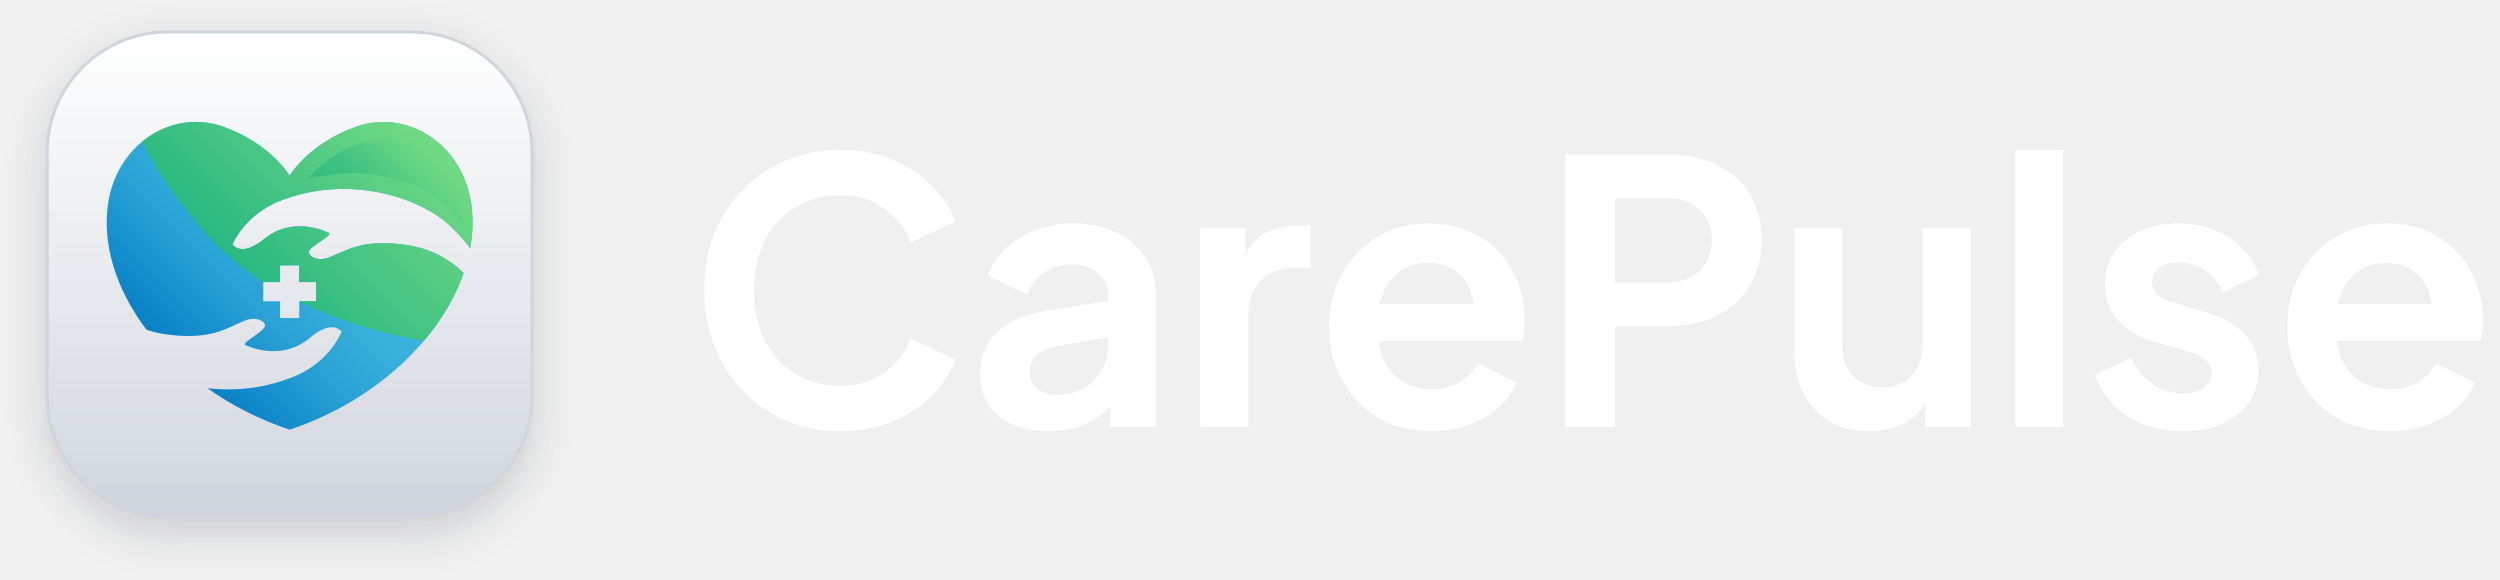
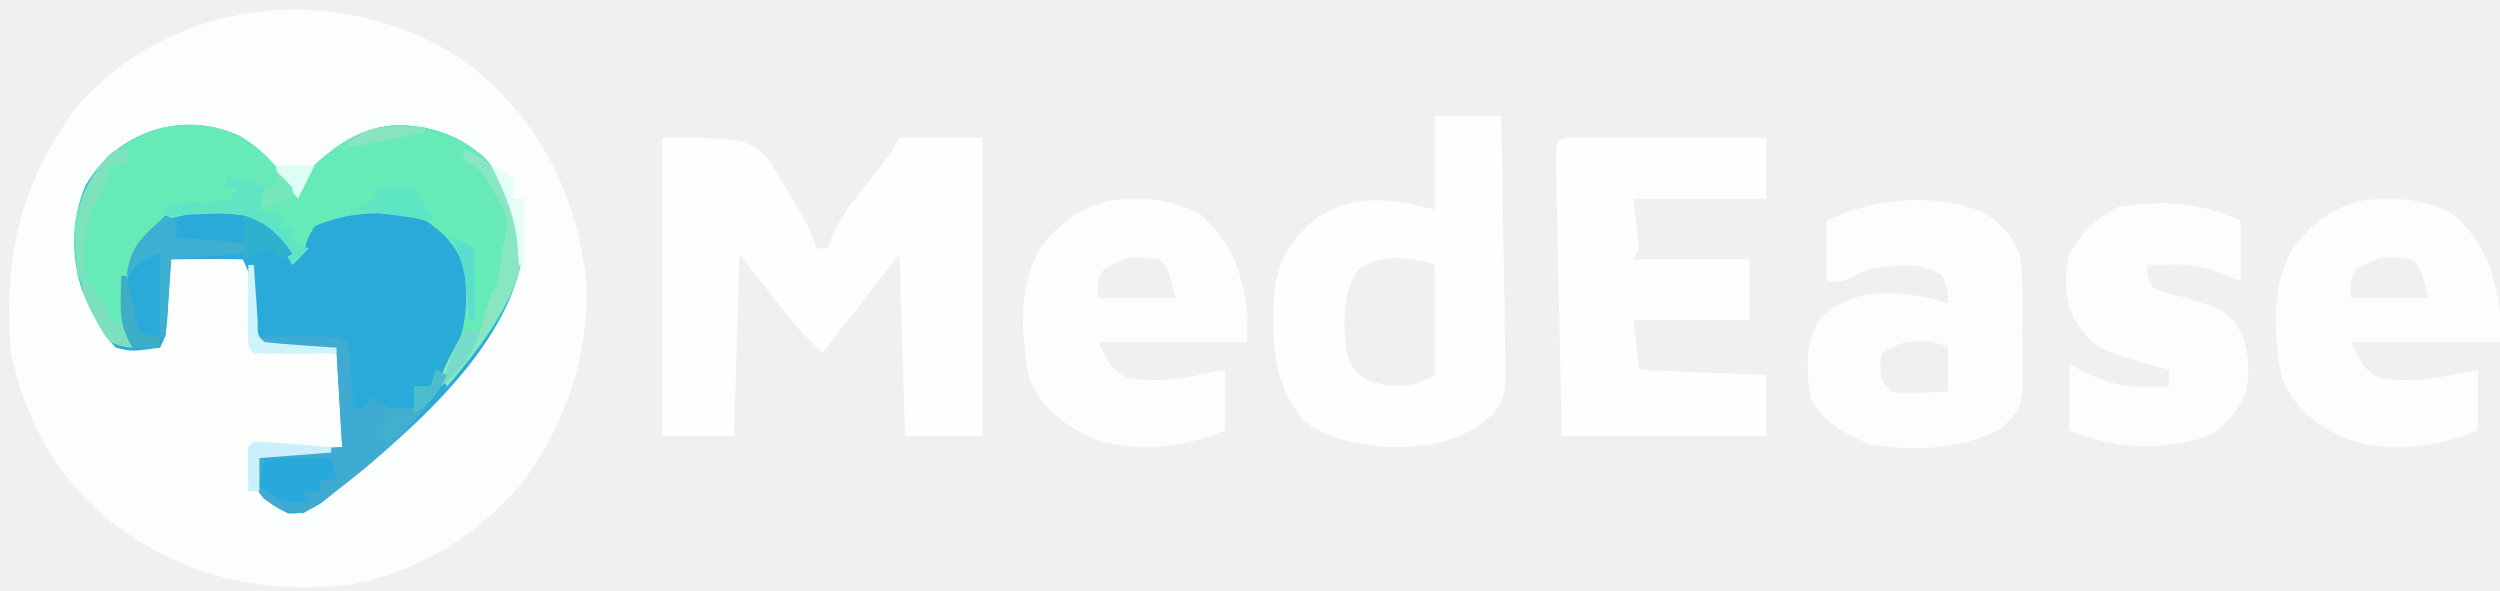
- <svg xmlns="http://www.w3.org/2000/svg" width="164" height="38" viewBox="0 0 164 38" fill="none">
-   <g filter="url(#filter0_dd_4155_249)">
-     <rect x="3.1" y="2.1" width="31.8" height="31.8" rx="7.9" fill="white" />
-     <rect x="3.1" y="2.1" width="31.8" height="31.8" rx="7.9" fill="url(#paint0_linear_4155_249)" />
-     <rect x="3.1" y="2.1" width="31.8" height="31.8" rx="7.9" stroke="#D0D5DD" stroke-width="0.2" />
-     <path d="M18.355 13.183C22.71 11.45 27.474 12.818 29.637 14.913C30.106 15.367 30.504 15.828 30.845 16.285C31.039 15.211 31.055 14.14 30.868 13.105C30.185 9.326 26.619 7.186 23.423 8.291C20.241 9.392 19 11.532 19 11.532C19 11.532 17.759 9.392 14.578 8.291C11.381 7.186 7.816 9.327 7.133 13.105C6.628 15.894 7.584 18.939 9.61 21.63C10.037 21.773 10.485 21.881 10.959 21.943C13.798 22.316 14.818 21.557 16.018 21.049C16.814 20.711 17.413 21.094 17.384 21.363C17.339 21.779 15.769 22.489 16.106 22.639C17.435 23.228 19.072 23.233 20.305 22.18C21.838 20.871 22.411 21.766 22.411 21.766C22.411 21.766 21.65 23.708 19.358 24.672C17.446 25.476 15.442 25.674 13.611 25.468C15.19 26.585 17.003 27.52 19 28.188C24.71 26.278 28.928 22.187 30.415 17.91C29.407 16.916 28.172 16.299 26.699 16.076C23.867 15.647 22.832 16.386 21.623 16.871C20.82 17.193 20.229 16.798 20.263 16.53C20.316 16.115 21.9 15.435 21.566 15.279C20.249 14.663 18.613 14.626 17.358 15.655C15.8 16.933 15.245 16.027 15.245 16.027C15.245 16.027 16.044 14.101 18.355 13.183ZM17.271 18.505H18.371V17.405H19.63V18.505H20.73V19.764H19.63V20.864H18.371V19.764H17.271V18.505Z" fill="url(#paint1_linear_4155_249)" />
-     <path d="M17.271 18.505H18.371V17.405H19.63V18.505H20.73V19.764H19.638C21.26 20.583 24.238 21.803 27.818 22.345C28.996 20.952 29.881 19.443 30.414 17.91C29.407 16.916 28.171 16.3 26.699 16.076C23.867 15.647 22.832 16.386 21.623 16.871C20.82 17.193 20.228 16.798 20.263 16.53C20.316 16.115 21.9 15.435 21.566 15.279C20.249 14.663 18.612 14.626 17.358 15.655C15.8 16.933 15.244 16.027 15.244 16.027C15.244 16.027 16.044 14.101 18.354 13.182C22.71 11.45 27.474 12.818 29.637 14.913C30.106 15.367 30.504 15.827 30.845 16.285C31.039 15.21 31.055 14.14 30.868 13.105C30.184 9.326 26.619 7.185 23.423 8.291C20.241 9.392 19 11.532 19 11.532C19 11.532 17.759 9.392 14.577 8.291C12.752 7.659 10.807 8.088 9.346 9.275C10.032 10.744 10.836 12.117 13.125 14.877C14.987 17.122 17.271 18.505 17.271 18.505Z" fill="url(#paint2_linear_4155_249)" />
-     <path opacity="0.31" d="M27.277 9.649C24.271 8.139 21.169 10.489 20.185 11.73C21.882 11.372 23.367 11.189 25.246 11.584C28.025 12.168 29.065 13.171 30.306 14.654C30.087 11.907 28.352 10.19 27.277 9.649Z" fill="url(#paint3_linear_4155_249)" />
-   </g>
-   <path d="M55.128 28.288C53.848 28.288 52.664 28.056 51.576 27.592C50.504 27.128 49.56 26.48 48.744 25.648C47.944 24.816 47.32 23.84 46.872 22.72C46.424 21.6 46.2 20.376 46.2 19.048C46.2 17.72 46.416 16.496 46.848 15.376C47.296 14.24 47.92 13.264 48.72 12.448C49.536 11.616 50.488 10.976 51.576 10.528C52.664 10.064 53.848 9.832 55.128 9.832C56.408 9.832 57.552 10.048 58.56 10.48C59.584 10.912 60.448 11.488 61.152 12.208C61.856 12.912 62.36 13.688 62.664 14.536L59.736 15.904C59.4 15.008 58.832 14.272 58.032 13.696C57.232 13.104 56.264 12.808 55.128 12.808C54.008 12.808 53.016 13.072 52.152 13.6C51.304 14.128 50.64 14.856 50.16 15.784C49.696 16.712 49.464 17.8 49.464 19.048C49.464 20.296 49.696 21.392 50.16 22.336C50.64 23.264 51.304 23.992 52.152 24.52C53.016 25.048 54.008 25.312 55.128 25.312C56.264 25.312 57.232 25.024 58.032 24.448C58.832 23.856 59.4 23.112 59.736 22.216L62.664 23.584C62.36 24.432 61.856 25.216 61.152 25.936C60.448 26.64 59.584 27.208 58.56 27.64C57.552 28.072 56.408 28.288 55.128 28.288ZM68.776 28.288C67.864 28.288 67.072 28.136 66.4 27.832C65.728 27.528 65.208 27.096 64.84 26.536C64.472 25.96 64.288 25.296 64.288 24.544C64.288 23.824 64.448 23.184 64.768 22.624C65.088 22.048 65.584 21.568 66.256 21.184C66.928 20.8 67.776 20.528 68.8 20.368L73.072 19.672V22.072L69.4 22.696C68.776 22.808 68.312 23.008 68.008 23.296C67.704 23.584 67.552 23.96 67.552 24.424C67.552 24.872 67.72 25.232 68.056 25.504C68.408 25.76 68.84 25.888 69.352 25.888C70.008 25.888 70.584 25.752 71.08 25.48C71.592 25.192 71.984 24.8 72.256 24.304C72.544 23.808 72.688 23.264 72.688 22.672V19.312C72.688 18.752 72.464 18.288 72.016 17.92C71.584 17.536 71.008 17.344 70.288 17.344C69.616 17.344 69.016 17.528 68.488 17.896C67.976 18.248 67.6 18.72 67.36 19.312L64.792 18.064C65.048 17.376 65.448 16.784 65.992 16.288C66.552 15.776 67.208 15.376 67.96 15.088C68.712 14.8 69.528 14.656 70.408 14.656C71.48 14.656 72.424 14.856 73.24 15.256C74.056 15.64 74.688 16.184 75.136 16.888C75.6 17.576 75.832 18.384 75.832 19.312V28H72.856V25.768L73.528 25.72C73.192 26.28 72.792 26.752 72.328 27.136C71.864 27.504 71.336 27.792 70.744 28C70.152 28.192 69.496 28.288 68.776 28.288ZM78.737 28V14.944H81.689V17.848L81.449 17.416C81.753 16.44 82.225 15.76 82.865 15.376C83.521 14.992 84.305 14.8 85.217 14.8H85.985V17.584H84.857C83.961 17.584 83.241 17.864 82.697 18.424C82.153 18.968 81.881 19.736 81.881 20.728V28H78.737ZM93.906 28.288C92.562 28.288 91.386 27.984 90.378 27.376C89.37 26.768 88.586 25.944 88.026 24.904C87.466 23.864 87.186 22.712 87.186 21.448C87.186 20.136 87.466 18.976 88.026 17.968C88.602 16.944 89.378 16.136 90.354 15.544C91.346 14.952 92.45 14.656 93.666 14.656C94.69 14.656 95.586 14.824 96.354 15.16C97.138 15.496 97.802 15.96 98.346 16.552C98.89 17.144 99.306 17.824 99.594 18.592C99.882 19.344 100.026 20.16 100.026 21.04C100.026 21.264 100.01 21.496 99.978 21.736C99.962 21.976 99.922 22.184 99.858 22.36H89.778V19.96H98.082L96.594 21.088C96.738 20.352 96.698 19.696 96.474 19.12C96.266 18.544 95.914 18.088 95.418 17.752C94.938 17.416 94.354 17.248 93.666 17.248C93.01 17.248 92.426 17.416 91.914 17.752C91.402 18.072 91.01 18.552 90.738 19.192C90.482 19.816 90.386 20.576 90.45 21.472C90.386 22.272 90.49 22.984 90.762 23.608C91.05 24.216 91.466 24.688 92.01 25.024C92.57 25.36 93.21 25.528 93.93 25.528C94.65 25.528 95.258 25.376 95.754 25.072C96.266 24.768 96.666 24.36 96.954 23.848L99.498 25.096C99.242 25.72 98.842 26.272 98.298 26.752C97.754 27.232 97.106 27.608 96.354 27.88C95.618 28.152 94.802 28.288 93.906 28.288ZM102.673 28V10.12H109.345C110.561 10.12 111.633 10.344 112.561 10.792C113.505 11.224 114.241 11.864 114.769 12.712C115.297 13.544 115.561 14.56 115.561 15.76C115.561 16.944 115.289 17.96 114.745 18.808C114.217 19.64 113.489 20.28 112.561 20.728C111.633 21.176 110.561 21.4 109.345 21.4H105.937V28H102.673ZM105.937 18.52H109.393C109.985 18.52 110.497 18.408 110.929 18.184C111.361 17.944 111.697 17.616 111.937 17.2C112.177 16.784 112.297 16.304 112.297 15.76C112.297 15.2 112.177 14.72 111.937 14.32C111.697 13.904 111.361 13.584 110.929 13.36C110.497 13.12 109.985 13 109.393 13H105.937V18.52ZM122.628 28.288C121.62 28.288 120.74 28.064 119.988 27.616C119.252 27.168 118.684 26.544 118.284 25.744C117.9 24.944 117.708 24.008 117.708 22.936V14.944H120.852V22.672C120.852 23.216 120.956 23.696 121.164 24.112C121.388 24.512 121.7 24.832 122.1 25.072C122.516 25.296 122.98 25.408 123.492 25.408C124.004 25.408 124.46 25.296 124.86 25.072C125.26 24.832 125.572 24.504 125.796 24.088C126.02 23.672 126.132 23.176 126.132 22.6V14.944H129.276V28H126.3V25.432L126.564 25.888C126.26 26.688 125.756 27.288 125.052 27.688C124.364 28.088 123.556 28.288 122.628 28.288ZM132.198 28V9.832H135.342V28H132.198ZM143.213 28.288C141.821 28.288 140.605 27.96 139.565 27.304C138.541 26.632 137.837 25.728 137.453 24.592L139.805 23.464C140.141 24.2 140.605 24.776 141.197 25.192C141.805 25.608 142.477 25.816 143.213 25.816C143.789 25.816 144.245 25.688 144.581 25.432C144.917 25.176 145.085 24.84 145.085 24.424C145.085 24.168 145.013 23.96 144.869 23.8C144.741 23.624 144.557 23.48 144.317 23.368C144.093 23.24 143.845 23.136 143.573 23.056L141.437 22.456C140.333 22.136 139.493 21.648 138.917 20.992C138.357 20.336 138.077 19.56 138.077 18.664C138.077 17.864 138.277 17.168 138.677 16.576C139.093 15.968 139.661 15.496 140.381 15.16C141.117 14.824 141.957 14.656 142.901 14.656C144.133 14.656 145.221 14.952 146.165 15.544C147.109 16.136 147.781 16.968 148.181 18.04L145.781 19.168C145.557 18.576 145.181 18.104 144.653 17.752C144.125 17.4 143.533 17.224 142.877 17.224C142.349 17.224 141.933 17.344 141.629 17.584C141.325 17.824 141.173 18.136 141.173 18.52C141.173 18.76 141.237 18.968 141.365 19.144C141.493 19.32 141.669 19.464 141.893 19.576C142.133 19.688 142.405 19.792 142.709 19.888L144.797 20.512C145.869 20.832 146.693 21.312 147.269 21.952C147.861 22.592 148.157 23.376 148.157 24.304C148.157 25.088 147.949 25.784 147.533 26.392C147.117 26.984 146.541 27.448 145.805 27.784C145.069 28.12 144.205 28.288 143.213 28.288ZM156.765 28.288C155.421 28.288 154.245 27.984 153.237 27.376C152.229 26.768 151.445 25.944 150.885 24.904C150.325 23.864 150.045 22.712 150.045 21.448C150.045 20.136 150.325 18.976 150.885 17.968C151.461 16.944 152.237 16.136 153.213 15.544C154.205 14.952 155.309 14.656 156.525 14.656C157.549 14.656 158.445 14.824 159.213 15.16C159.997 15.496 160.661 15.96 161.205 16.552C161.749 17.144 162.165 17.824 162.453 18.592C162.741 19.344 162.885 20.16 162.885 21.04C162.885 21.264 162.869 21.496 162.837 21.736C162.821 21.976 162.781 22.184 162.717 22.36H152.637V19.96H160.941L159.453 21.088C159.597 20.352 159.557 19.696 159.333 19.12C159.125 18.544 158.773 18.088 158.277 17.752C157.797 17.416 157.213 17.248 156.525 17.248C155.869 17.248 155.285 17.416 154.773 17.752C154.261 18.072 153.869 18.552 153.597 19.192C153.341 19.816 153.245 20.576 153.309 21.472C153.245 22.272 153.349 22.984 153.621 23.608C153.909 24.216 154.325 24.688 154.869 25.024C155.429 25.36 156.069 25.528 156.789 25.528C157.509 25.528 158.117 25.376 158.613 25.072C159.125 24.768 159.525 24.36 159.813 23.848L162.357 25.096C162.101 25.72 161.701 26.272 161.157 26.752C160.613 27.232 159.965 27.608 159.213 27.88C158.477 28.152 157.661 28.288 156.765 28.288Z" fill="white" />
-   <defs>
-     <filter id="filter0_dd_4155_249" x="0" y="0" width="38" height="38" filterUnits="userSpaceOnUse" color-interpolation-filters="sRGB">
-       <feFlood flood-opacity="0" result="BackgroundImageFix" />
-       <feColorMatrix in="SourceAlpha" type="matrix" values="0 0 0 0 0 0 0 0 0 0 0 0 0 0 0 0 0 0 127 0" result="hardAlpha" />
-       <feOffset dy="1" />
-       <feGaussianBlur stdDeviation="1" />
-       <feColorMatrix type="matrix" values="0 0 0 0 0.063 0 0 0 0 0.094 0 0 0 0 0.157 0 0 0 0.06 0" />
-       <feBlend mode="normal" in2="BackgroundImageFix" result="effect1_dropShadow_4155_249" />
-       <feColorMatrix in="SourceAlpha" type="matrix" values="0 0 0 0 0 0 0 0 0 0 0 0 0 0 0 0 0 0 127 0" result="hardAlpha" />
-       <feOffset dy="1" />
-       <feGaussianBlur stdDeviation="1.5" />
-       <feColorMatrix type="matrix" values="0 0 0 0 0.063 0 0 0 0 0.094 0 0 0 0 0.157 0 0 0 0.1 0" />
-       <feBlend mode="normal" in2="effect1_dropShadow_4155_249" result="effect2_dropShadow_4155_249" />
-       <feBlend mode="normal" in="SourceGraphic" in2="effect2_dropShadow_4155_249" result="shape" />
-     </filter>
-     <linearGradient id="paint0_linear_4155_249" x1="19" y1="2" x2="19" y2="34" gradientUnits="userSpaceOnUse">
-       <stop stop-color="white" />
-       <stop offset="1" stop-color="#D0D5DD" />
-     </linearGradient>
-     <linearGradient id="paint1_linear_4155_249" x1="10.199" y1="24.214" x2="27.835" y2="6.578" gradientUnits="userSpaceOnUse">
-       <stop stop-color="#0076C1" />
-       <stop offset="0.074" stop-color="#0B82C6" />
-       <stop offset="0.277" stop-color="#269ED3" />
-       <stop offset="0.455" stop-color="#36AFDA" />
-       <stop offset="0.587" stop-color="#3CB5DD" />
-     </linearGradient>
-     <linearGradient id="paint2_linear_4155_249" x1="10.139" y1="24.254" x2="27.827" y2="6.565" gradientUnits="userSpaceOnUse">
-       <stop stop-color="#00A482" />
-       <stop offset="1" stop-color="#79DD83" />
-     </linearGradient>
-     <linearGradient id="paint3_linear_4155_249" x1="24.861" y1="13.507" x2="28.529" y2="10.113" gradientUnits="userSpaceOnUse">
-       <stop stop-color="#00A482" />
-       <stop offset="1" stop-color="#79DD83" />
-     </linearGradient>
-   </defs>
+ <svg xmlns="http://www.w3.org/2000/svg" version="1.1" width="453" height="107">
+   <path d="M0 0 C12.766 9.602 19.744 22.247 22 38 C23.448 51.438 18.858 65.228 11 76 C2.896 85.975 -8.343 92.756 -21 95 C-37.568 96.651 -51.071 93.378 -64.41 83.152 C-74.038 75.067 -79.298 65.237 -82 53 C-83.447 35.834 -80.472 22.482 -70.152 8.496 C-52.569 -11.895 -21.918 -14.687 0 0 Z " fill="#FBFEFD" transform="translate(84,11)" />
+   <path d="M0 0 C4.149 2.336 6.942 5.651 9.75 9.438 C10.431 8.716 11.111 7.994 11.812 7.25 C16.713 2.35 21.737 -1.632 28.875 -1.875 C34.925 -1.777 40.051 0.003 44.578 4.086 C49.506 9.564 51.483 14.899 51.305 22.285 C48.169 40.106 28.288 56.071 14.812 66.688 C11.75 68.438 11.75 68.438 9.062 68.5 C6.207 67.188 4.64 65.958 2.75 63.438 C2.438 60.75 2.438 60.75 2.75 58.438 C4.732 56.455 8.583 57.027 11.312 56.875 C13.767 56.731 16.221 56.586 18.75 56.438 C18.42 50.828 18.09 45.218 17.75 39.438 C14.43 39.242 11.109 39.047 7.789 38.852 C4.75 38.438 4.75 38.438 2.75 36.438 C2.371 33.434 2.371 33.434 2.188 29.875 C2.328 25.837 2.328 25.837 0.75 22.438 C-1.436 22.365 -3.625 22.354 -5.812 22.375 C-7.01 22.384 -8.208 22.393 -9.441 22.402 C-10.832 22.42 -10.832 22.42 -12.25 22.438 C-12.311 23.425 -12.371 24.412 -12.434 25.43 C-12.517 26.711 -12.601 27.992 -12.688 29.312 C-12.769 30.589 -12.85 31.865 -12.934 33.18 C-13.25 36.438 -13.25 36.438 -14.25 38.438 C-19.385 39.134 -19.385 39.134 -22.25 38.438 C-24.559 36.082 -25.904 33.428 -27.25 30.438 C-27.616 29.643 -27.982 28.849 -28.359 28.031 C-30.409 22.063 -30.28 14.872 -27.75 9.062 C-22.074 -0.682 -10.321 -4.653 0 0 Z " fill="#29AAD9" transform="translate(43.25,24.5625)" />
+   <path d="M0 0 C15 0 15 0 19.055 3.613 C20.049 5.146 20.989 6.715 21.875 8.312 C22.619 9.491 22.619 9.491 23.379 10.693 C25.288 13.766 26.853 16.56 28 20 C28.66 20 29.32 20 30 20 C30.226 19.313 30.451 18.626 30.684 17.918 C32.333 14.262 34.567 11.429 37.062 8.312 C40.326 4.351 40.326 4.351 43 0 C47.95 0 52.9 0 58 0 C58 17.82 58 35.64 58 54 C53.38 54 48.76 54 44 54 C43.67 43.11 43.34 32.22 43 21 C38.38 26.94 33.76 32.88 29 39 C24 34 24 34 14 21 C13.67 31.89 13.34 42.78 13 54 C8.71 54 4.42 54 0 54 C0 36.18 0 18.36 0 0 Z " fill="#FEFEFE" transform="translate(120,25)" />
+   <path d="M0 0 C3.96 0 7.92 0 12 0 C12.173 7.296 12.3 14.59 12.385 21.887 C12.42 24.369 12.467 26.85 12.528 29.331 C12.613 32.9 12.653 36.468 12.684 40.039 C12.72 41.146 12.756 42.252 12.793 43.392 C12.797 50.894 12.797 50.894 10.542 54.023 C4.427 59.505 -2.072 60.267 -10.062 59.875 C-15.289 59.289 -19.836 58.351 -24 55 C-29.708 47.844 -29.555 39.745 -29 31 C-28.01 25.376 -25.535 21.666 -21.012 18.195 C-13.951 14 -7.665 15.057 0 17 C0 11.39 0 5.78 0 0 Z M-14 28 C-16.91 32.675 -16.615 37.676 -16 43 C-14.737 46.248 -14.737 46.248 -12 48 C-7.133 49.486 -4.628 49.314 0 47 C0 40.4 0 33.8 0 27 C-4.706 25.431 -9.837 24.916 -14 28 Z " fill="#FEFEFE" transform="translate(260,21)" />
+   <path d="M0 0 C1.56 0 3.121 0.006 4.681 0.016 C5.911 0.018 5.911 0.018 7.166 0.02 C9.795 0.026 12.424 0.038 15.052 0.051 C16.83 0.056 18.608 0.061 20.386 0.065 C24.754 0.076 29.122 0.093 33.49 0.114 C33.49 3.744 33.49 7.374 33.49 11.114 C25.57 11.114 17.65 11.114 9.49 11.114 C9.82 14.084 10.15 17.054 10.49 20.114 C10.16 20.774 9.83 21.434 9.49 22.114 C16.42 22.114 23.35 22.114 30.49 22.114 C30.49 25.744 30.49 29.374 30.49 33.114 C23.56 33.114 16.63 33.114 9.49 33.114 C9.82 36.084 10.15 39.054 10.49 42.114 C18.08 42.444 25.67 42.774 33.49 43.114 C33.49 46.744 33.49 50.374 33.49 54.114 C21.28 54.114 9.07 54.114 -3.51 54.114 C-3.675 46.584 -3.838 39.054 -3.992 31.524 C-4.046 28.961 -4.101 26.397 -4.158 23.833 C-4.24 20.157 -4.315 16.481 -4.389 12.805 C-4.429 11.074 -4.429 11.074 -4.471 9.308 C-4.491 8.246 -4.511 7.185 -4.532 6.092 C-4.552 5.153 -4.572 4.214 -4.592 3.246 C-4.452 -0.379 -3.755 0.121 0 0 Z " fill="#FEFEFE" transform="translate(286.51,24.88647)" />
+   <path d="M0 0 C4.149 2.336 6.942 5.651 9.75 9.438 C10.431 8.716 11.111 7.994 11.812 7.25 C16.713 2.35 21.737 -1.632 28.875 -1.875 C34.925 -1.777 40.051 0.003 44.578 4.086 C49.507 9.565 51.442 14.879 51.332 22.258 C49.719 31.072 43.477 38.808 37.75 45.438 C37.42 44.778 37.09 44.117 36.75 43.438 C37.389 42.324 38.029 41.21 38.688 40.062 C41.511 34.671 41.571 29.393 40.75 23.438 C38.996 19.593 37.529 17.994 34.125 15.562 C27.483 13.348 20.175 13.627 13.75 16.438 C12.361 18.866 12.361 18.866 11.75 21.438 C11.09 22.098 10.43 22.758 9.75 23.438 C9.193 22.509 8.636 21.581 8.062 20.625 C5.693 17.359 4.315 16.174 0.75 14.438 C-4.752 13.616 -9.703 13.759 -14.812 16 C-18.994 20.181 -20.404 24.304 -20.5 30.125 C-20.438 33.045 -20.037 35.625 -19.25 38.438 C-21.047 38.27 -21.047 38.27 -23.25 37.438 C-28.017 30.997 -30.174 24.16 -29.695 16.195 C-28.659 9.778 -26.307 5.988 -21.188 2 C-14.855 -2.46 -7.135 -3.217 0 0 Z " fill="#66EAB7" transform="translate(43.25,24.5625)" />
+   <path d="M0 0 C3.278 2.378 4.461 3.724 6.188 7.312 C6.801 11.982 6.651 16.669 6.625 21.375 C6.655 23.294 6.655 23.294 6.686 25.252 C6.685 26.48 6.684 27.708 6.684 28.973 C6.686 30.653 6.686 30.653 6.689 32.367 C6.078 35.954 4.998 37.081 2.188 39.312 C-4.536 42.793 -13.956 43.196 -21.312 41.688 C-25.742 39.947 -29.603 37.732 -31.812 33.312 C-32.393 28.239 -32.971 23.006 -29.75 18.75 C-24.86 14.693 -20.74 14.086 -14.562 14.625 C-11.769 14.959 -9.497 15.418 -6.812 16.312 C-6.919 13.86 -6.919 13.86 -7.812 11.312 C-11.599 8.709 -15.284 9.316 -19.629 9.828 C-21.86 10.23 -21.86 10.23 -23.902 11.359 C-25.812 12.312 -25.812 12.312 -28.812 12.312 C-28.812 8.682 -28.812 5.053 -28.812 1.312 C-20.556 -2.816 -8.597 -3.924 0 0 Z M-18.812 25.312 C-19.229 27.812 -19.229 27.812 -18.812 30.312 C-17.001 32.556 -17.001 32.556 -14.43 32.508 C-13.525 32.485 -12.62 32.461 -11.688 32.438 C-10.777 32.419 -9.867 32.401 -8.93 32.383 C-8.231 32.36 -7.532 32.336 -6.812 32.312 C-6.812 29.672 -6.812 27.032 -6.812 24.312 C-11.038 22.2 -15.009 22.777 -18.812 25.312 Z " fill="#FDFDFD" transform="translate(359.8125,38.6875)" />
+   <path d="M0 0 C5.942 5.234 7.704 10.664 8.625 18.312 C8.625 19.962 8.625 21.613 8.625 23.312 C-0.285 23.312 -9.195 23.312 -18.375 23.312 C-15.971 28.128 -15.971 28.128 -13.312 29.688 C-7.326 30.961 -1.293 29.496 4.625 28.312 C4.625 31.942 4.625 35.572 4.625 39.312 C-3.457 42.545 -12.201 43.677 -20.441 40.32 C-25.148 37.867 -29.003 34.835 -30.902 29.66 C-32.46 21.922 -32.927 12.797 -28.633 5.891 C-25.024 1.363 -21.333 -1.324 -15.586 -2.469 C-9.942 -3.027 -5.09 -2.545 0 0 Z M-17.375 10.125 C-18.583 12.366 -18.583 12.366 -18.375 15.312 C-13.755 15.312 -9.135 15.312 -4.375 15.312 C-5.704 9.834 -5.704 9.834 -7.375 8.312 C-12.878 7.615 -12.878 7.615 -17.375 10.125 Z " fill="#FDFDFD" transform="translate(444.375,38.6875)" />
+   <path d="M0 0 C5.942 5.234 7.704 10.664 8.625 18.312 C8.625 19.962 8.625 21.613 8.625 23.312 C-0.285 23.312 -9.195 23.312 -18.375 23.312 C-15.971 28.128 -15.971 28.128 -13.312 29.688 C-7.326 30.961 -1.293 29.496 4.625 28.312 C4.625 31.942 4.625 35.572 4.625 39.312 C-3.457 42.545 -12.201 43.677 -20.441 40.32 C-25.148 37.867 -29.003 34.835 -30.902 29.66 C-32.46 21.922 -32.927 12.797 -28.633 5.891 C-25.024 1.363 -21.333 -1.324 -15.586 -2.469 C-9.942 -3.027 -5.09 -2.545 0 0 Z M-17.375 10.125 C-18.583 12.366 -18.583 12.366 -18.375 15.312 C-13.755 15.312 -9.135 15.312 -4.375 15.312 C-5.704 9.834 -5.704 9.834 -7.375 8.312 C-12.878 7.615 -12.878 7.615 -17.375 10.125 Z " fill="#FDFDFD" transform="translate(217.375,38.6875)" />
+   <path d="M0 0 C0 3.63 0 7.26 0 11 C-1.65 10.34 -3.3 9.68 -5 9 C-7.882 8.039 -9.699 7.894 -12.688 7.938 C-13.496 7.947 -14.304 7.956 -15.137 7.965 C-15.752 7.976 -16.366 7.988 -17 8 C-16.949 9.971 -16.949 9.971 -16 12 C-13.389 13.152 -13.389 13.152 -10.25 13.875 C-3.272 16.027 -3.272 16.027 -0.75 18.688 C1.516 22.978 1.808 26.247 1 31 C-0.615 34.715 -2.452 37.039 -6 39 C-14.426 41.918 -22.75 41.257 -31 38 C-31 34.04 -31 30.08 -31 26 C-29.701 26.66 -28.401 27.32 -27.062 28 C-22.129 30.224 -18.36 30.34 -13 30 C-13 29.01 -13 28.02 -13 27 C-13.797 26.792 -14.593 26.585 -15.414 26.371 C-26.361 23.188 -26.361 23.188 -30.062 18.055 C-31.91 14.005 -32.034 10.3 -31 6 C-28.867 2.054 -26.245 -0.334 -22.312 -2.438 C-14.175 -3.819 -7.531 -3.41 0 0 Z " fill="#FDFDFD" transform="translate(406,40)" />
+   <path d="M0 0 C2.292 -0.027 4.583 -0.046 6.875 -0.062 C8.151 -0.074 9.427 -0.086 10.742 -0.098 C14 0 14 0 16 1 C16.414 3.723 16.414 3.723 16.625 7.062 C16.7 8.167 16.775 9.272 16.852 10.41 C16.901 11.265 16.95 12.119 17 13 C17.66 13 18.32 13 19 13 C19.33 12.34 19.66 11.68 20 11 C20.578 11.33 21.155 11.66 21.75 12 C24.199 13.271 24.199 13.271 28 13 C28 11.68 28 10.36 28 9 C28.99 9 29.98 9 31 9 C31.33 8.01 31.66 7.02 32 6 C32.66 6.33 33.32 6.66 34 7 C28.22 17.332 17.736 25.509 8 32 C4.795 31.836 3.255 31.193 0.688 29.25 C-1.319 26.575 -1.442 25.269 -1 22 C0.982 20.018 4.833 20.589 7.562 20.438 C10.017 20.293 12.471 20.149 15 20 C14.67 14.39 14.34 8.78 14 3 C10.813 2.814 10.813 2.814 7.562 2.625 C3.941 2.414 3.941 2.414 1 2 C0.67 1.34 0.34 0.68 0 0 Z " fill="#40ABD2" transform="translate(47,61)" />
+   <path d="M0 0 C4.571 1.796 7.061 4.946 9.078 9.359 C11.208 15.459 11.028 20.695 8.387 26.617 C5.162 32.564 1.421 37.882 -3 43 C-3.33 42.34 -3.66 41.68 -4 41 C-3.223 39.055 -3.223 39.055 -2.062 36.875 C-1.682 36.151 -1.302 35.426 -0.91 34.68 C-0.46 33.848 -0.46 33.848 0 33 C0.99 33 1.98 33 3 33 C3.464 31.298 3.464 31.298 3.938 29.562 C5 26 5 26 6 25 C6.358 22.67 6.688 20.336 7 18 C7.222 17.194 7.443 16.389 7.672 15.559 C8.083 12.352 7.378 11.068 5.75 8.312 C5.093 7.162 5.093 7.162 4.422 5.988 C2.989 3.737 2.989 3.737 0 2 C0 1.34 0 0.68 0 0 Z " fill="#89E6C2" transform="translate(84,27)" />
+   <path d="M0 0 C3.96 0 7.92 0 12 0 C12.33 1.32 12.66 2.64 13 4 C12.01 4 11.02 4 10 4 C10 4.66 10 5.32 10 6 C9.01 6 8.02 6 7 6 C7.33 6.66 7.66 7.32 8 8 C4.854 8.262 3.382 8.248 0.688 6.5 C0.131 6.005 -0.426 5.51 -1 5 C-0.67 3.35 -0.34 1.7 0 0 Z " fill="#28A9DC" transform="translate(48,83)" />
+   <path d="M0 0 C0.66 0.33 1.32 0.66 2 1 C2 1.99 2 2.98 2 4 C5.96 4.33 9.92 4.66 14 5 C14 5.66 14 6.32 14 7 C7.565 7.495 7.565 7.495 1 8 C0.67 12.62 0.34 17.24 0 22 C-0.33 22 -0.66 22 -1 22 C-1 17.05 -1 12.1 -1 7 C-3.993 7.998 -4.948 8.752 -7 11 C-6.585 6.157 -4.538 4.184 -1 1 C-0.67 0.67 -0.34 0.34 0 0 Z " fill="#3DAFD1" transform="translate(30,39)" />
+   <path d="M0 0 C4.75 0.875 4.75 0.875 7 2 C6.67 3.32 6.34 4.64 6 6 C7.32 6.33 8.64 6.66 10 7 C10 7.66 10 8.32 10 9 C10.66 9 11.32 9 12 9 C12 9.99 12 10.98 12 12 C12.99 12.33 13.98 12.66 15 13 C14.01 13.99 13.02 14.98 12 16 C11.443 15.072 10.886 14.144 10.312 13.188 C7.921 9.891 6.633 8.696 3 7 C-0.582 6.639 -0.582 6.639 -4.312 6.812 C-5.567 6.84 -6.821 6.867 -8.113 6.895 C-9.542 6.947 -9.542 6.947 -11 7 C-11 6.34 -11 5.68 -11 5 C-10.145 4.951 -9.291 4.902 -8.41 4.852 C-7.305 4.777 -6.201 4.702 -5.062 4.625 C-3.409 4.521 -3.409 4.521 -1.723 4.414 C-0.375 4.209 -0.375 4.209 1 4 C1.33 3.34 1.66 2.68 2 2 C1.34 2 0.68 2 0 2 C0 1.34 0 0.68 0 0 Z " fill="#60E5C4" transform="translate(41,32)" />
+   <path d="M0 0 C0 0.99 0 1.98 0 3 C-0.99 3 -1.98 3 -3 3 C-3.103 3.557 -3.206 4.114 -3.312 4.688 C-4 7 -4 7 -5.5 9.062 C-7.767 13.503 -7.75 18.077 -8 23 C-8.33 23 -8.66 23 -9 23 C-9.511 14.485 -9.303 7.881 -3.488 1.285 C-2 0 -2 0 0 0 Z " fill="#7EE3BC" transform="translate(23,27)" />
+   <path d="M0 0 C0.66 0.33 1.32 0.66 2 1 C-0.635 6.27 -4.799 9.979 -9 14 C-10 11 -10 11 -9.062 8.812 C-8.712 8.214 -8.361 7.616 -8 7 C-6.68 7 -5.36 7 -4 7 C-4 5.68 -4 4.36 -4 3 C-3.01 3 -2.02 3 -1 3 C-0.67 2.01 -0.34 1.02 0 0 Z " fill="#43AFCF" transform="translate(79,67)" />
+   <path d="M0 0 C0.33 0 0.66 0 1 0 C1.061 0.927 1.121 1.854 1.184 2.809 C1.267 4.006 1.351 5.204 1.438 6.438 C1.519 7.632 1.6 8.827 1.684 10.059 C1.677 12.886 1.677 12.886 3 14 C5.183 14.235 7.372 14.414 9.562 14.562 C10.76 14.646 11.958 14.73 13.191 14.816 C14.118 14.877 15.045 14.938 16 15 C16 15.33 16 15.66 16 16 C13.521 16.027 11.042 16.047 8.562 16.062 C7.855 16.071 7.148 16.079 6.42 16.088 C4.613 16.097 2.806 16.052 1 16 C0 15 0 15 -0.098 11.621 C-0.091 10.227 -0.079 8.832 -0.062 7.438 C-0.058 6.727 -0.053 6.016 -0.049 5.283 C-0.037 3.522 -0.019 1.761 0 0 Z " fill="#CFF3FB" transform="translate(45,48)" />
+   <path d="M0 0 C4.419 1.35 6.343 3.261 9 7 C8.01 7.495 8.01 7.495 7 8 C6.34 7.34 5.68 6.68 5 6 C3.35 6.66 1.7 7.32 0 8 C0 5.36 0 2.72 0 0 Z " fill="#2EB0CF" transform="translate(44,39)" />
+   <path d="M0 0 C2.688 -0.375 2.688 -0.375 6 0 C8.064 1.824 9.39 3.728 11 6 C3.575 5.01 3.575 5.01 -4 4 C-2.68 3.34 -1.36 2.68 0 2 C0 1.34 0 0.68 0 0 Z " fill="#5EE5C4" transform="translate(68,34)" />
+   <path d="M0 0 C2.252 2.688 3.882 4.646 5 8 C5.99 8.33 6.98 8.66 8 9 C8.688 11.062 8.688 11.062 9 13 C7.172 12.773 7.172 12.773 5 12 C3.516 10.039 3.516 10.039 2.25 7.625 C1.822 6.834 1.394 6.042 0.953 5.227 C0 3 0 3 0 0 Z " fill="#7CE0BE" transform="translate(15,50)" />
+   <path d="M0 0 C1.98 0.99 1.98 0.99 4 2 C4 3.32 4 4.64 4 6 C4.66 6 5.32 6 6 6 C6 9.96 6 13.92 6 18 C5.67 18 5.34 18 5 18 C4.876 16.051 4.876 16.051 4.75 14.062 C4.197 8.859 2.353 4.63 0 0 Z " fill="#E5FEF7" transform="translate(89,30)" />
+   <path d="M0 0 C2.357 0.09 4.712 0.247 7.062 0.438 C8.353 0.539 9.643 0.641 10.973 0.746 C12.471 0.872 12.471 0.872 14 1 C14 1.33 14 1.66 14 2 C7.565 2.495 7.565 2.495 1 3 C1 4.98 1 6.96 1 9 C0.34 9 -0.32 9 -1 9 C-1.098 2.848 -1.098 2.848 -1 1 C-0.67 0.67 -0.34 0.34 0 0 Z " fill="#CBF0FC" transform="translate(46,80)" />
+   <path d="M0 0 C0.33 0 0.66 0 1 0 C1.66 3.3 2.32 6.6 3 10 C4.32 10.33 5.64 10.66 7 11 C7 11.66 7 12.32 7 13 C5.35 13 3.7 13 2 13 C0.216 9.938 -0.229 7.779 -0.125 4.25 C-0.107 3.451 -0.089 2.652 -0.07 1.828 C-0.047 1.225 -0.024 0.622 0 0 Z " fill="#3EAEC7" transform="translate(22,50)" />
+   <path d="M0 0 C0.99 0 1.98 0 3 0 C1.606 4.435 -0.606 6.874 -4 10 C-2.891 6.513 -1.737 3.225 0 0 Z " fill="#76DCCA" transform="translate(84,60)" />
+   <path d="M0 0 C1.212 0.014 1.212 0.014 2.449 0.027 C3.372 0.045 3.372 0.045 4.312 0.062 C4.312 0.393 4.312 0.723 4.312 1.062 C-3.188 2.562 -3.188 2.562 -10.688 4.062 C-7.428 0.493 -4.736 -0.069 0 0 Z " fill="#87E4BF" transform="translate(72.6875,22.9375)" />
+   <path d="M0 0 C1.98 0.99 1.98 0.99 4 2 C4 6.29 4 10.58 4 15 C3.67 15 3.34 15 3 15 C2.927 14.004 2.927 14.004 2.852 12.988 C2.289 6.289 2.289 6.289 0 0 Z " fill="#5ADFCF" transform="translate(82,43)" />
+   <path d="M0 0 C0.66 0.33 1.32 0.66 2 1 C0.196 4.265 -0.834 5.889 -4 8 C-4 6.35 -4 4.7 -4 3 C-3.01 3 -2.02 3 -1 3 C-0.67 2.01 -0.34 1.02 0 0 Z " fill="#4CBDCD" transform="translate(79,67)" />
+   <path d="M0 0 C2.31 0 4.62 0 7 0 C6.01 1.98 5.02 3.96 4 6 C0 1.125 0 1.125 0 0 Z " fill="#DCFEF6" transform="translate(50,30)" />
+   <path d="M0 0 C1.5 1.375 1.5 1.375 3 3 C3 3.66 3 4.32 3 5 C2.381 5.144 1.762 5.289 1.125 5.438 C-1.033 5.932 -1.033 5.932 -3 7 C-2.67 5.68 -2.34 4.36 -2 3 C-1.34 3 -0.68 3 0 3 C0 2.01 0 1.02 0 0 Z " fill="#75E7BB" transform="translate(50,31)" />
</svg>
